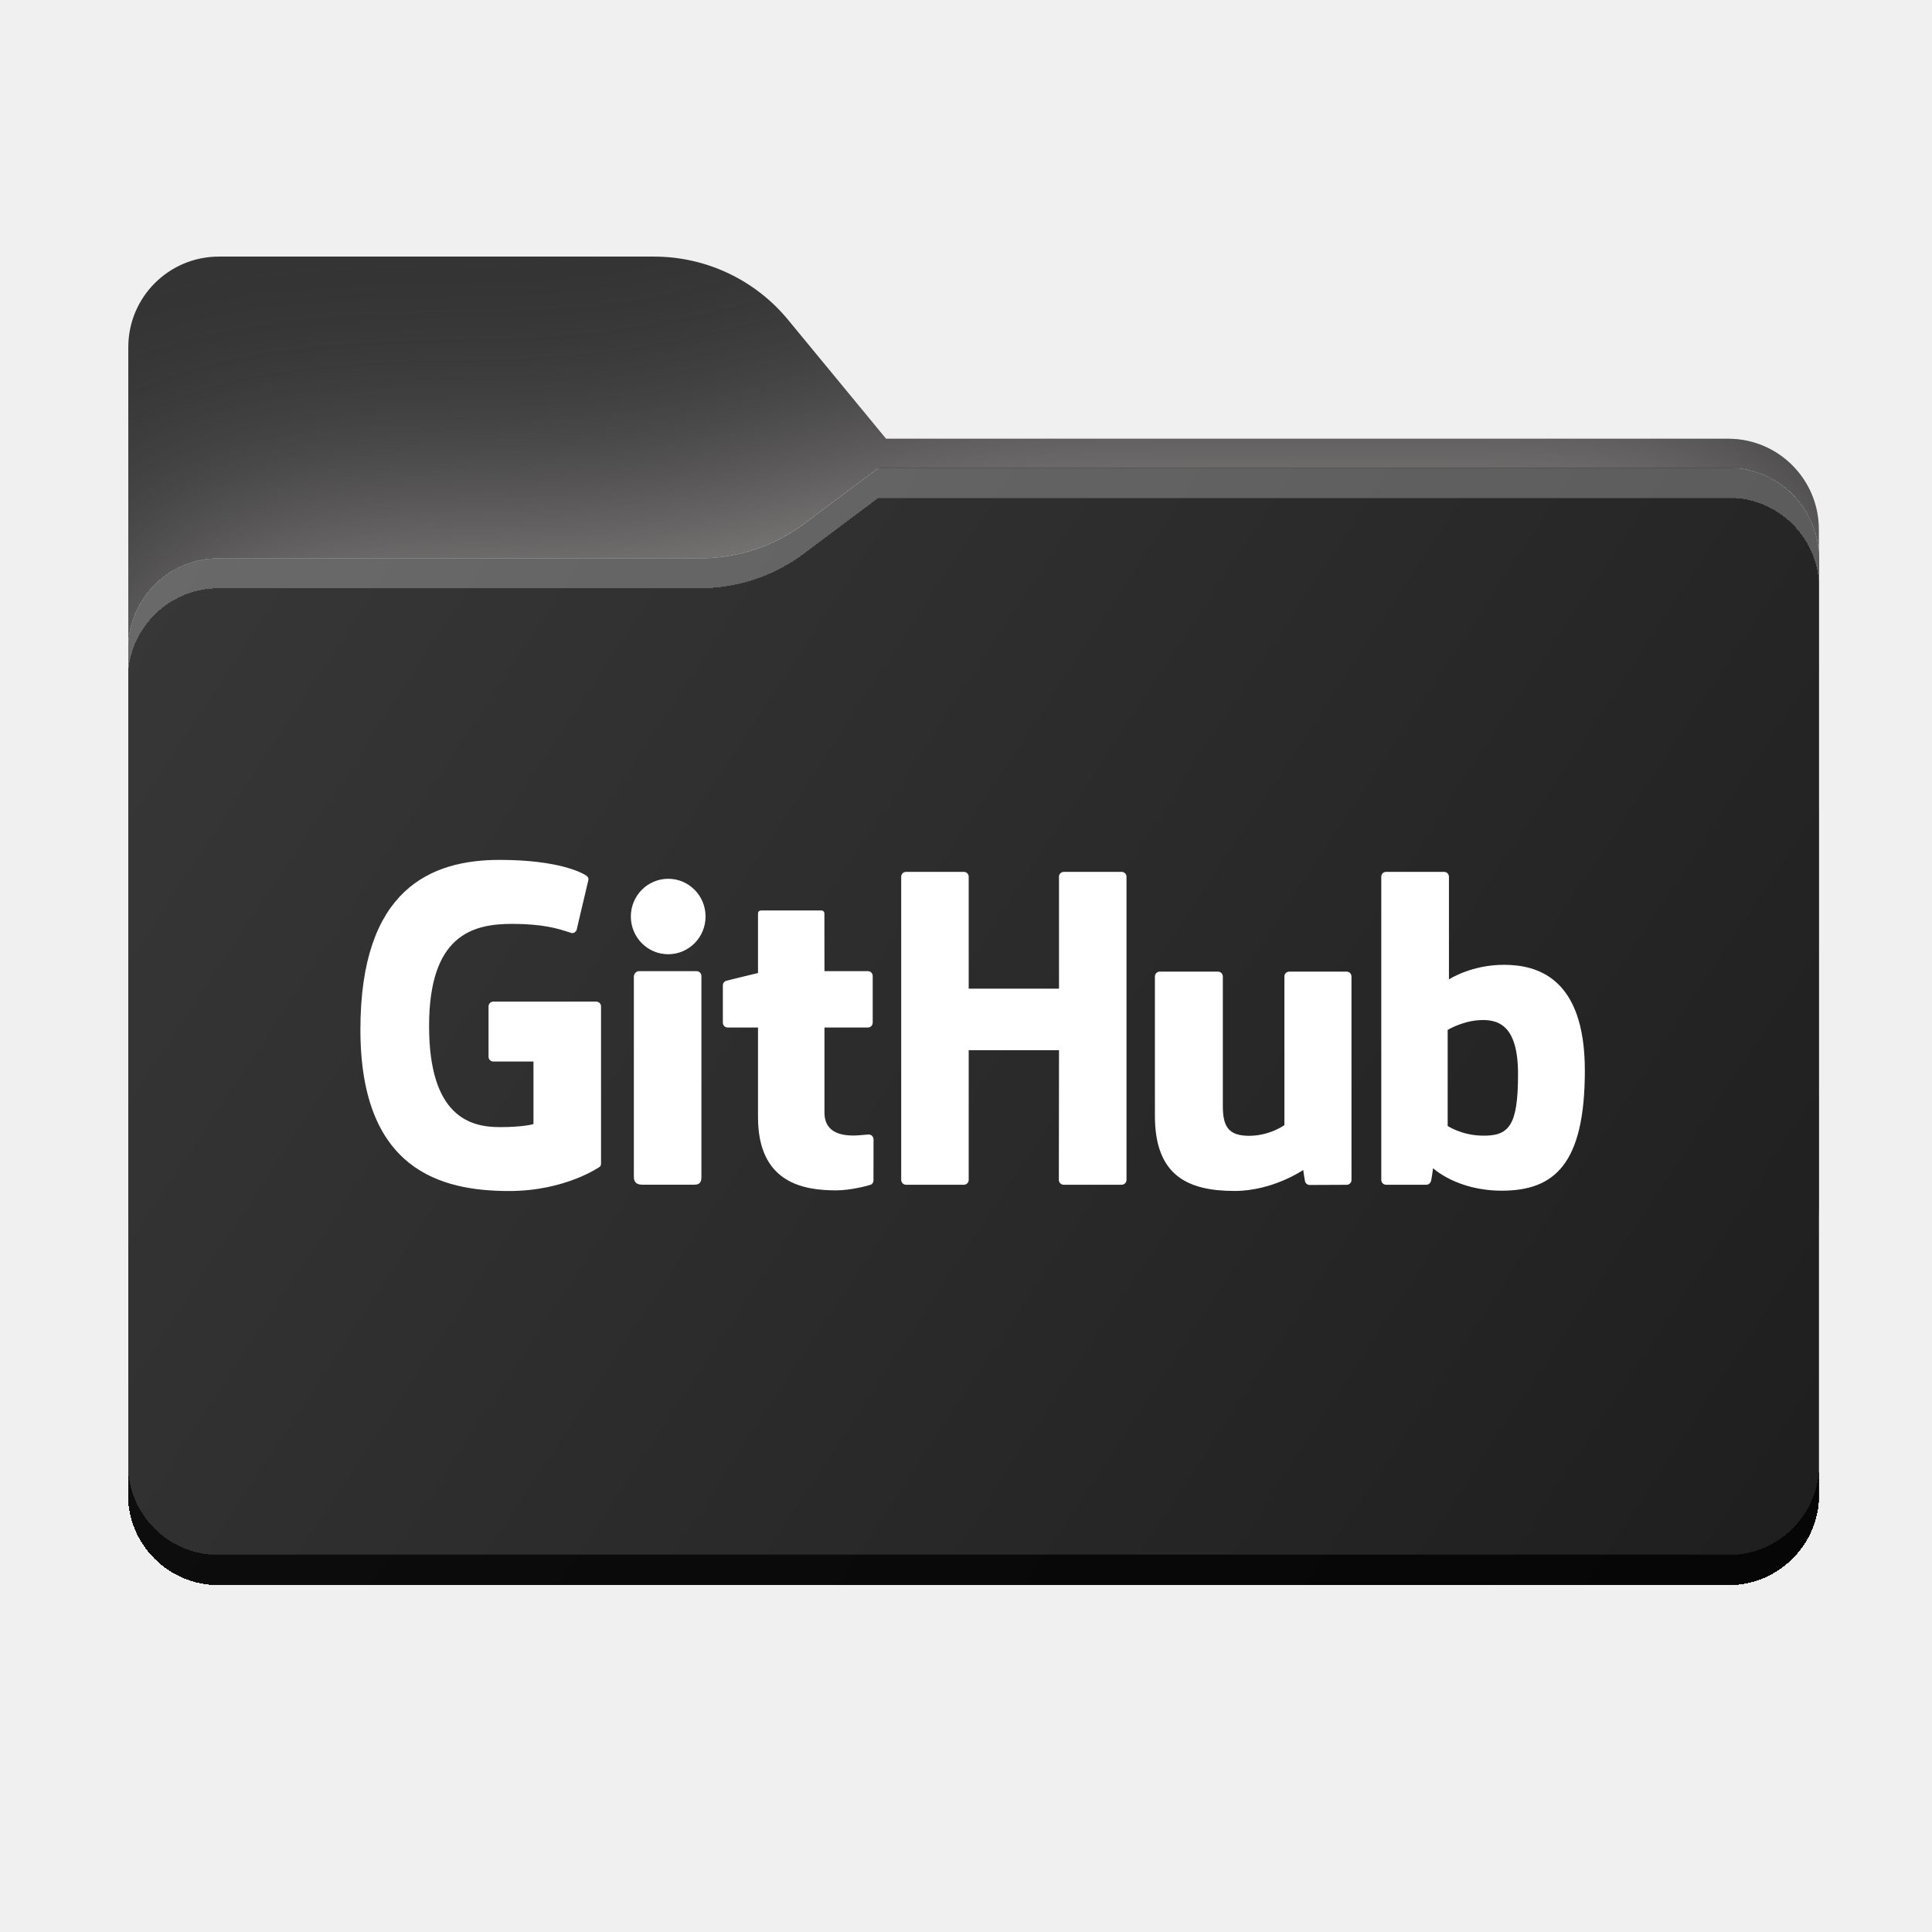
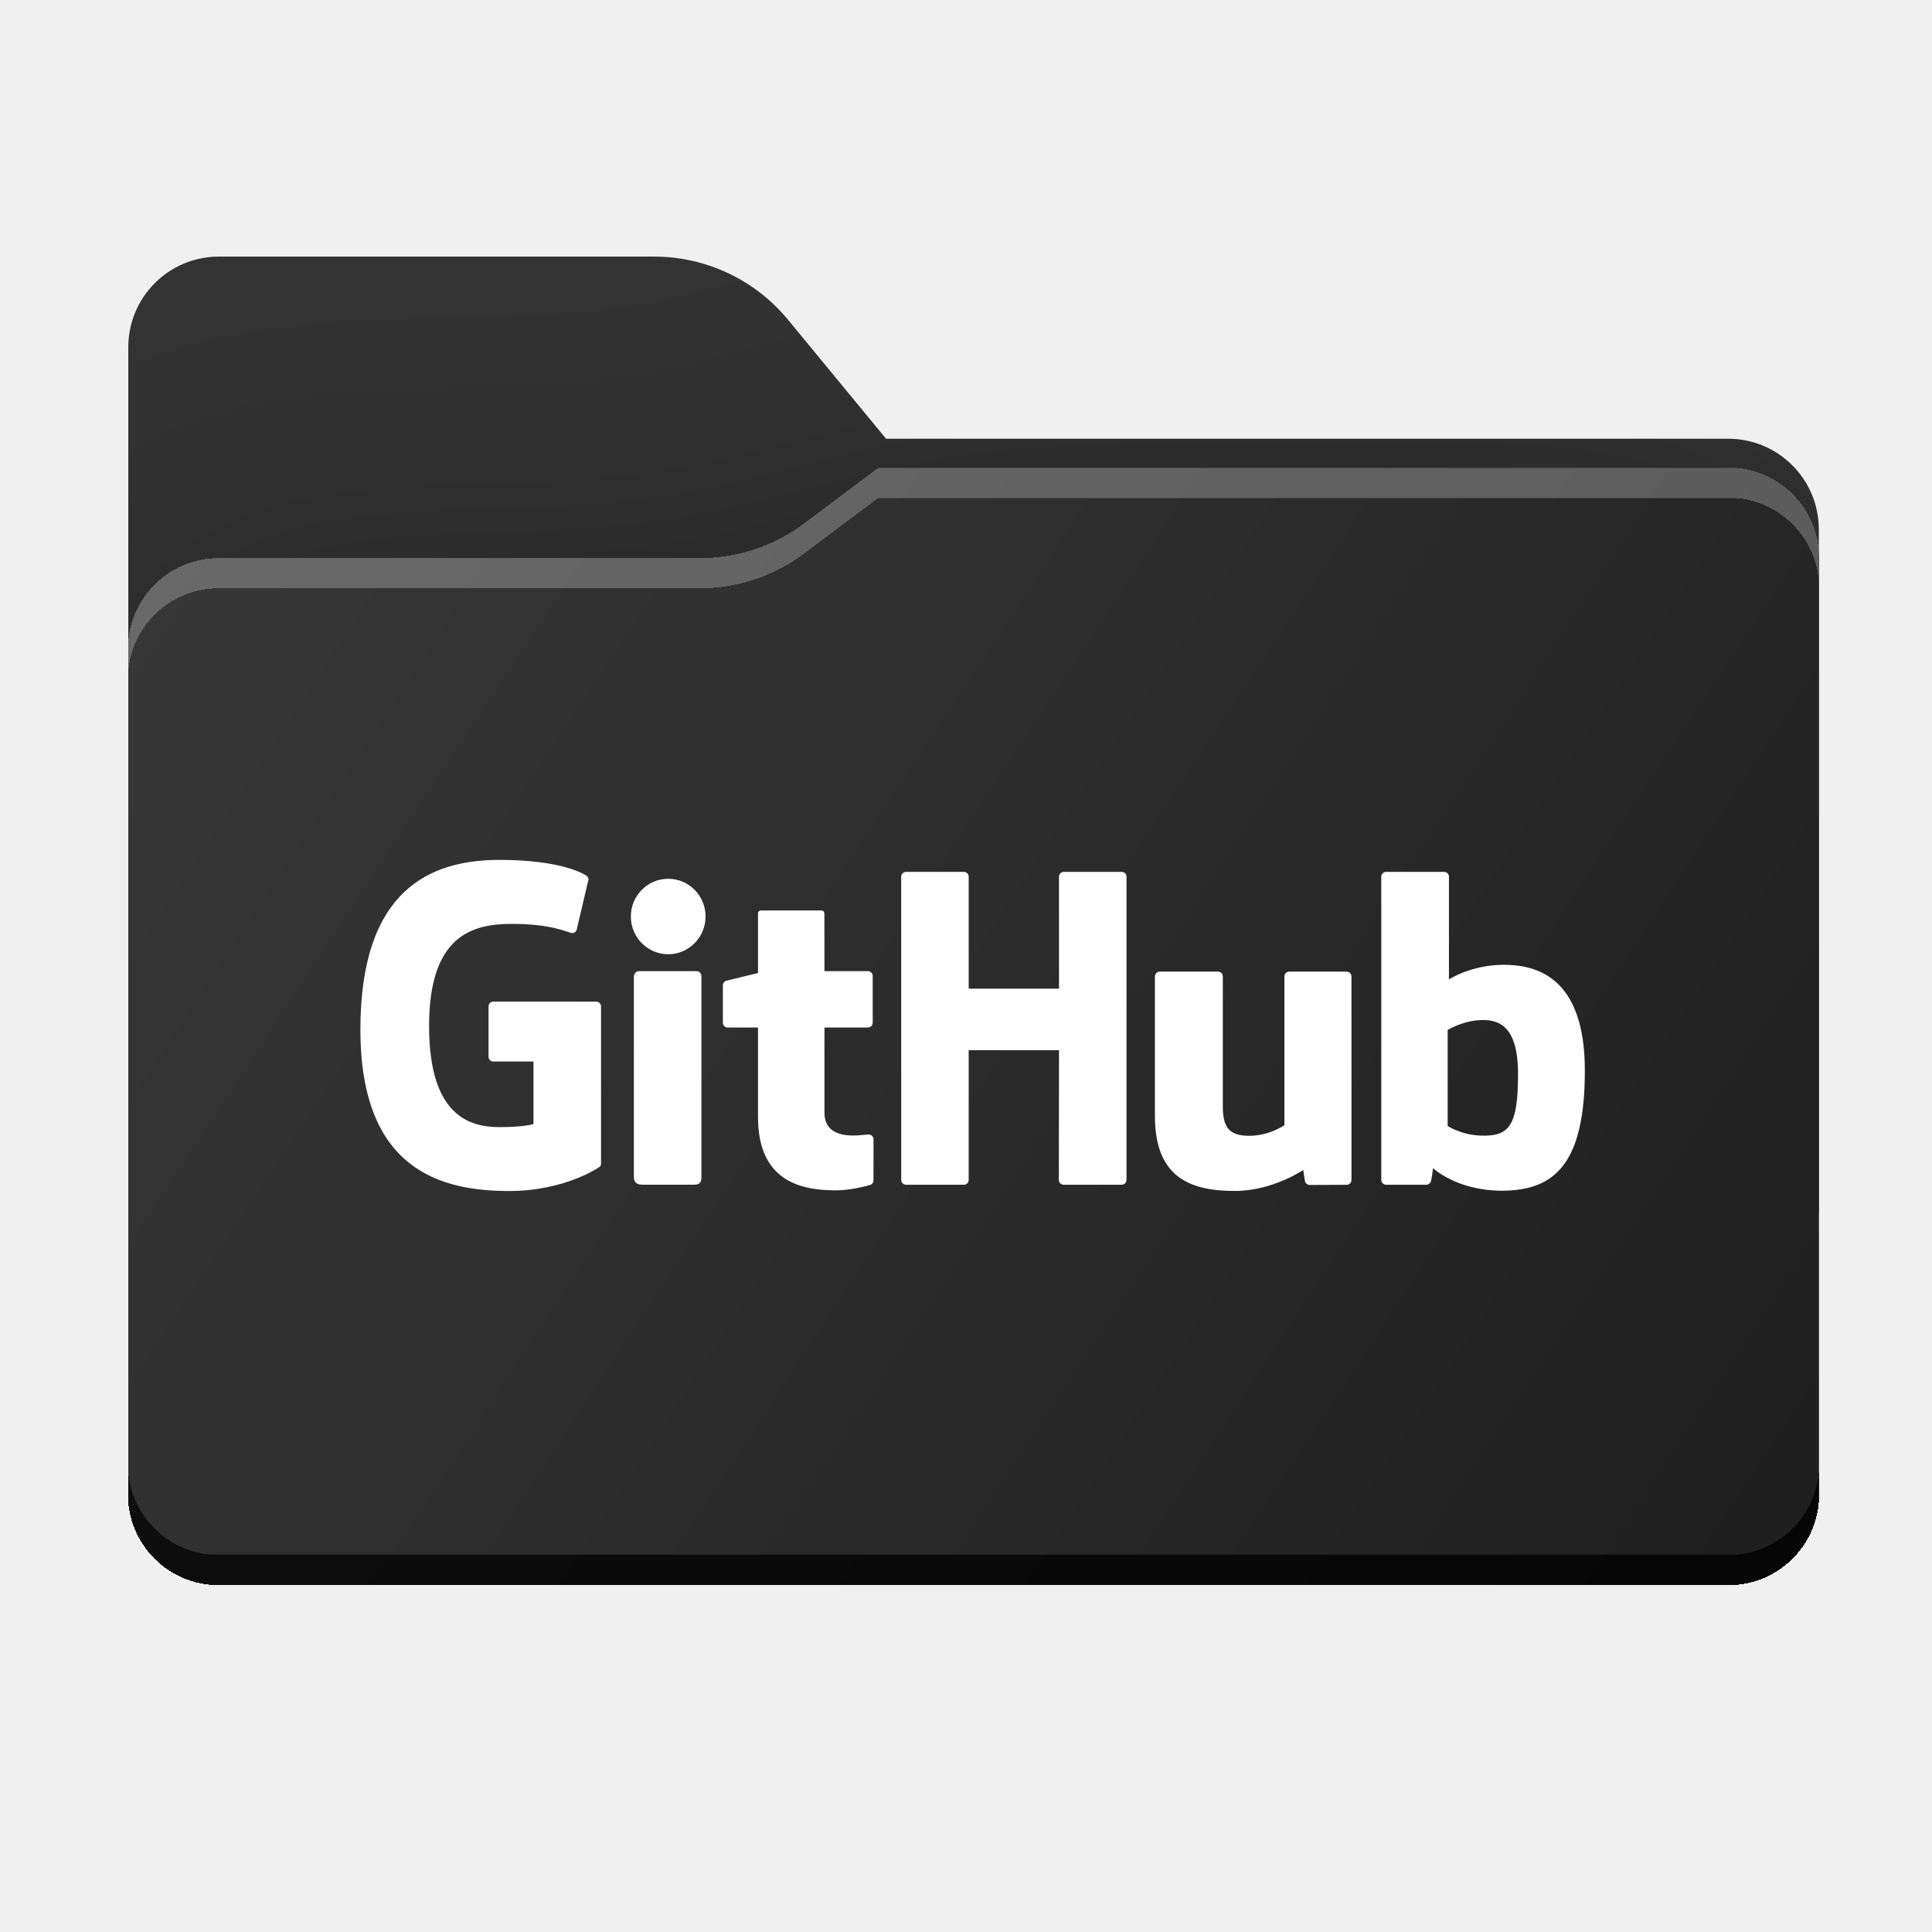
<svg xmlns="http://www.w3.org/2000/svg" width="256" height="256" viewBox="0 0 256 256" fill="none">
  <path fill-rule="evenodd" clip-rule="evenodd" d="M104.425 42.378C100.056 37.073 93.544 34 86.671 34H29C22.373 34 17 39.373 17 46V58.137V68.2V160C17 166.627 22.373 172 29 172H229C235.627 172 241 166.627 241 160V70.137C241 63.51 235.627 58.137 229 58.137H117.404L104.425 42.378Z" fill="#333333" />
-   <mask id="mask0_27_1434" style="mask-type:alpha" maskUnits="userSpaceOnUse" x="17" y="34" width="224" height="138">
-     <path fill-rule="evenodd" clip-rule="evenodd" d="M104.425 42.378C100.056 37.073 93.544 34 86.671 34H29C22.373 34 17 39.373 17 46V58.137V68.2V160C17 166.627 22.373 172 29 172H229C235.627 172 241 166.627 241 160V70.137C241 63.51 235.627 58.137 229 58.137H117.404L104.425 42.378Z" fill="url(#paint0_linear_27_1434)" />
+   <mask id="mask0_510_11993" style="mask-type:alpha" maskUnits="userSpaceOnUse" x="17" y="34" width="224" height="138">
+     <path fill-rule="evenodd" clip-rule="evenodd" d="M104.425 42.378C100.056 37.073 93.544 34 86.671 34H29C22.373 34 17 39.373 17 46V58.137V68.2V160C17 166.627 22.373 172 29 172H229C235.627 172 241 166.627 241 160V70.137C241 63.51 235.627 58.137 229 58.137H117.404L104.425 42.378Z" fill="url(#paint0_linear_510_11993)" />
  </mask>
-   <g mask="url(#mask0_27_1434)">
-     <g style="mix-blend-mode:multiply" filter="url(#filter0_f_27_1434)">
-       <path fill-rule="evenodd" clip-rule="evenodd" d="M92.789 74C97.764 74 102.605 72.387 106.586 69.402L116.459 62H229C235.627 62 241 67.373 241 74V108V160C241 166.627 235.627 172 229 172H29C22.373 172 17 166.627 17 160L17 108V86C17 79.373 22.373 74 29 74H87H92.789Z" fill="#A6A1A1" />
+   <g mask="url(#mask0_510_11993)">
+     <g style="mix-blend-mode:multiply" filter="url(#filter0_f_510_11993)">
+       <path fill-rule="evenodd" clip-rule="evenodd" d="M92.789 74C97.764 74 102.605 72.387 106.586 69.402L116.459 62H229C235.627 62 241 67.373 241 74V108V160C241 166.627 235.627 172 229 172H29C22.373 172 17 166.627 17 160L17 108V86C17 79.373 22.373 74 29 74H87H92.789Z" fill="black" fill-opacity="0.3" />
    </g>
  </g>
-   <g filter="url(#filter1_ii_27_1434)">
-     <path fill-rule="evenodd" clip-rule="evenodd" d="M92.789 74C97.764 74 102.605 72.387 106.586 69.402L116.459 62H229C235.627 62 241 67.373 241 74V108V198C241 204.627 235.627 210 229 210H29C22.373 210 17 204.627 17 198L17 108V86C17 79.373 22.373 74 29 74H87H92.789Z" fill="url(#paint1_linear_27_1434)" />
+   <g filter="url(#filter1_ii_510_11993)">
+     <path fill-rule="evenodd" clip-rule="evenodd" d="M92.789 74C97.764 74 102.605 72.387 106.586 69.402L116.459 62H229C235.627 62 241 67.373 241 74V108V198C241 204.627 235.627 210 229 210H29C22.373 210 17 204.627 17 198L17 108V86C17 79.373 22.373 74 29 74H87H92.789Z" fill="url(#paint1_linear_510_11993)" />
  </g>
-   <path fill-rule="evenodd" clip-rule="evenodd" d="M79.004 132.719H65.37C65.018 132.719 64.733 133.005 64.733 133.357V140.022C64.733 140.374 65.018 140.66 65.37 140.66H70.689V148.942C70.689 148.942 69.494 149.349 66.193 149.349C62.297 149.349 56.856 147.926 56.856 135.96C56.856 123.992 62.522 122.418 67.842 122.418C71.982 122.418 74.003 123.073 75.287 123.489C75.431 123.536 75.565 123.579 75.693 123.619C76.089 123.74 76.456 123.346 76.456 122.993L77.977 116.553C77.977 116.388 77.921 116.19 77.734 116.055C77.221 115.69 74.094 113.94 66.193 113.94C57.091 113.94 47.755 117.812 47.755 136.427C47.755 155.042 58.444 157.816 67.452 157.816C74.91 157.816 79.434 154.629 79.434 154.629C79.621 154.526 79.641 154.266 79.641 154.146V133.357C79.641 133.005 79.356 132.719 79.004 132.719ZM149.267 116.17C149.267 115.815 148.986 115.529 148.634 115.529H140.957C140.607 115.529 140.321 115.815 140.321 116.17L140.324 131.005H128.358V116.17C128.358 115.815 128.076 115.529 127.724 115.529H120.048C119.699 115.529 119.414 115.815 119.414 116.17V156.34C119.414 156.695 119.699 156.983 120.048 156.983H127.724C128.076 156.983 128.358 156.695 128.358 156.34V139.158H140.324L140.303 156.34C140.303 156.695 140.587 156.983 140.939 156.983H148.633C148.985 156.983 149.266 156.695 149.267 156.34V116.17ZM88.54 116.443C91.274 116.443 93.49 118.677 93.49 121.441C93.49 124.203 91.274 126.442 88.54 126.442C85.808 126.442 83.59 124.203 83.59 121.441C83.59 118.677 85.808 116.443 88.54 116.443ZM92.941 147.867V129.324C92.941 128.972 92.657 128.684 92.306 128.684H84.653C84.302 128.684 83.989 129.046 83.989 129.398V155.964C83.989 156.745 84.475 156.977 85.104 156.977H91.999C92.756 156.977 92.941 156.606 92.941 155.951V147.867ZM170.824 128.744H178.441C178.793 128.744 179.077 129.033 179.077 129.387L179.08 156.352C179.08 156.705 178.794 156.993 178.445 156.993L173.527 157.015C173.281 157.015 173.053 156.841 172.966 156.668C172.879 156.494 172.686 155.031 172.686 155.031C172.686 155.031 168.635 157.807 163.609 157.807C157.485 157.807 153.032 155.853 153.032 147.864V129.387C153.032 129.033 153.318 128.744 153.667 128.744H161.399C161.749 128.744 162.032 129.033 162.032 129.387V146.563C162.032 149.253 162.761 150.499 165.508 150.499C168.254 150.499 170.19 149.083 170.19 149.083V129.387C170.19 129.033 170.475 128.744 170.824 128.744ZM196.258 150.475C193.615 150.395 191.823 149.196 191.823 149.196V136.474C191.823 136.474 193.591 135.391 195.76 135.197C198.504 134.951 201.147 135.78 201.147 142.324C201.147 149.224 199.954 150.587 196.258 150.475ZM199.262 127.842C194.936 127.842 191.993 129.773 191.993 129.773V116.17C191.993 115.815 191.709 115.529 191.359 115.529H183.661C183.311 115.529 183.027 115.815 183.027 116.17V156.34C183.027 156.695 183.311 156.983 183.662 156.983H189.003C189.244 156.983 189.426 156.859 189.56 156.642C189.693 156.426 189.885 154.79 189.885 154.79C189.885 154.79 193.032 157.773 198.991 157.773C205.988 157.773 210 154.224 210 141.842C210 129.46 203.592 127.842 199.262 127.842ZM109.246 128.68H115.004C115.355 128.68 115.639 128.966 115.639 129.32V135.508C115.639 135.864 115.355 136.15 115.004 136.15H109.245L109.246 147.444C109.246 149.147 110.204 150.462 113.033 150.462C113.579 150.462 114.116 150.41 114.526 150.37C114.778 150.345 114.982 150.325 115.111 150.325C115.448 150.325 115.747 150.612 115.747 150.966L115.74 156.401C115.74 156.657 115.608 156.893 115.38 156.977C115.003 157.116 112.719 157.729 110.81 157.729C106.632 157.729 100.44 156.862 100.44 148.035V136.15H96.416C96.066 136.15 95.782 135.864 95.782 135.508V130.568C95.782 130.277 95.977 130.033 96.241 129.956C96.507 129.879 100.44 128.93 100.44 128.93V121.069C100.44 120.775 100.603 120.641 100.909 120.641H108.756C109.089 120.641 109.237 120.785 109.237 121.073L109.246 128.68Z" fill="white" />
+   <path fill-rule="evenodd" clip-rule="evenodd" d="M79.004 132.719H65.37C65.018 132.719 64.733 133.005 64.733 133.357V140.022C64.733 140.374 65.018 140.66 65.37 140.66H70.689V148.942C70.689 148.942 69.494 149.349 66.192 149.349C62.297 149.349 56.856 147.926 56.856 135.96C56.856 123.992 62.522 122.418 67.842 122.418C71.982 122.418 74.003 123.073 75.287 123.489C75.431 123.536 75.565 123.579 75.692 123.619C76.089 123.74 76.456 123.346 76.456 122.993L77.977 116.553C77.977 116.388 77.921 116.19 77.734 116.055C77.221 115.69 74.093 113.94 66.192 113.94C57.091 113.94 47.755 117.812 47.755 136.427C47.755 155.042 58.444 157.816 67.451 157.816C74.91 157.816 79.434 154.629 79.434 154.629C79.621 154.526 79.641 154.266 79.641 154.146V133.357C79.641 133.005 79.356 132.719 79.004 132.719ZM149.267 116.17C149.267 115.815 148.986 115.529 148.634 115.529H140.957C140.607 115.529 140.321 115.815 140.321 116.17L140.324 131.005H128.357V116.17C128.357 115.815 128.075 115.529 127.724 115.529H120.048C119.699 115.529 119.414 115.815 119.414 116.17V156.34C119.414 156.695 119.699 156.983 120.048 156.983H127.724C128.075 156.983 128.357 156.695 128.357 156.34V139.158H140.324L140.303 156.34C140.303 156.695 140.587 156.983 140.939 156.983H148.633C148.985 156.983 149.266 156.695 149.267 156.34V116.17ZM88.54 116.443C91.274 116.443 93.49 118.677 93.49 121.441C93.49 124.203 91.274 126.442 88.54 126.442C85.808 126.442 83.59 124.203 83.59 121.441C83.59 118.677 85.808 116.443 88.54 116.443ZM92.941 147.867V129.324C92.941 128.972 92.657 128.684 92.306 128.684H84.653C84.302 128.684 83.989 129.046 83.989 129.398V155.964C83.989 156.745 84.475 156.977 85.104 156.977H91.999C92.756 156.977 92.941 156.606 92.941 155.951V147.867ZM170.824 128.744H178.441C178.793 128.744 179.077 129.033 179.077 129.387L179.08 156.352C179.08 156.705 178.794 156.993 178.445 156.993L173.526 157.015C173.281 157.015 173.053 156.841 172.966 156.668C172.879 156.494 172.686 155.031 172.686 155.031C172.686 155.031 168.635 157.807 163.609 157.807C157.485 157.807 153.032 155.853 153.032 147.864V129.387C153.032 129.033 153.318 128.744 153.667 128.744H161.398C161.748 128.744 162.032 129.033 162.032 129.387V146.563C162.032 149.253 162.761 150.499 165.508 150.499C168.254 150.499 170.19 149.083 170.19 149.083V129.387C170.19 129.033 170.475 128.744 170.824 128.744ZM196.258 150.475C193.615 150.395 191.823 149.196 191.823 149.196V136.474C191.823 136.474 193.591 135.391 195.76 135.197C198.504 134.951 201.147 135.78 201.147 142.324C201.147 149.224 199.954 150.587 196.258 150.475ZM199.262 127.842C194.936 127.842 191.993 129.773 191.993 129.773V116.17C191.993 115.815 191.709 115.529 191.359 115.529H183.661C183.311 115.529 183.026 115.815 183.026 116.17V156.34C183.026 156.695 183.311 156.983 183.662 156.983H189.003C189.244 156.983 189.426 156.859 189.56 156.642C189.693 156.426 189.885 154.79 189.885 154.79C189.885 154.79 193.032 157.773 198.991 157.773C205.988 157.773 210 154.224 210 141.842C210 129.46 203.592 127.842 199.262 127.842ZM109.246 128.68H115.004C115.355 128.68 115.639 128.966 115.639 129.32V135.508C115.639 135.864 115.355 136.15 115.004 136.15H109.245L109.246 147.444C109.246 149.147 110.204 150.462 113.033 150.462C113.579 150.462 114.116 150.41 114.526 150.37C114.778 150.345 114.982 150.325 115.111 150.325C115.448 150.325 115.747 150.612 115.747 150.966L115.74 156.401C115.74 156.657 115.608 156.893 115.38 156.977C115.003 157.116 112.719 157.729 110.81 157.729C106.632 157.729 100.44 156.862 100.44 148.035V136.15H96.416C96.066 136.15 95.782 135.864 95.782 135.508V130.568C95.782 130.277 95.977 130.033 96.241 129.956C96.507 129.879 100.44 128.93 100.44 128.93V121.069C100.44 120.775 100.603 120.641 100.909 120.641H108.756C109.089 120.641 109.237 120.785 109.237 121.073L109.246 128.68Z" fill="white" />
  <defs>
-     <filter id="filter0_f_27_1434" x="-20" y="25" width="298" height="184" filterUnits="userSpaceOnUse" color-interpolation-filters="sRGB">
+     <filter id="filter0_f_510_11993" x="-20" y="25" width="298" height="184" filterUnits="userSpaceOnUse" color-interpolation-filters="sRGB">
      <feFlood flood-opacity="0" result="BackgroundImageFix" />
      <feBlend mode="normal" in="SourceGraphic" in2="BackgroundImageFix" result="shape" />
-       <feGaussianBlur stdDeviation="18.5" result="effect1_foregroundBlur_27_1434" />
+       <feGaussianBlur stdDeviation="18.5" result="effect1_foregroundBlur_510_11993" />
    </filter>
-     <filter id="filter1_ii_27_1434" x="17" y="62" width="224" height="148" filterUnits="userSpaceOnUse" color-interpolation-filters="sRGB">
+     <filter id="filter1_ii_510_11993" x="17" y="62" width="224" height="148" filterUnits="userSpaceOnUse" color-interpolation-filters="sRGB">
      <feFlood flood-opacity="0" result="BackgroundImageFix" />
      <feBlend mode="normal" in="SourceGraphic" in2="BackgroundImageFix" result="shape" />
      <feColorMatrix in="SourceAlpha" type="matrix" values="0 0 0 0 0 0 0 0 0 0 0 0 0 0 0 0 0 0 127 0" result="hardAlpha" />
      <feOffset dy="4" />
      <feComposite in2="hardAlpha" operator="arithmetic" k2="-1" k3="1" />
      <feColorMatrix type="matrix" values="0 0 0 0 1 0 0 0 0 1 0 0 0 0 1 0 0 0 0.25 0" />
-       <feBlend mode="normal" in2="shape" result="effect1_innerShadow_27_1434" />
+       <feBlend mode="normal" in2="shape" result="effect1_innerShadow_510_11993" />
      <feColorMatrix in="SourceAlpha" type="matrix" values="0 0 0 0 0 0 0 0 0 0 0 0 0 0 0 0 0 0 127 0" result="hardAlpha" />
      <feOffset dy="-4" />
      <feComposite in2="hardAlpha" operator="arithmetic" k2="-1" k3="1" />
      <feColorMatrix type="matrix" values="0 0 0 0 0 0 0 0 0 0 0 0 0 0 0 0 0 0 0.9 0" />
-       <feBlend mode="soft-light" in2="effect1_innerShadow_27_1434" result="effect2_innerShadow_27_1434" />
+       <feBlend mode="soft-light" in2="effect1_innerShadow_510_11993" result="effect2_innerShadow_510_11993" />
    </filter>
-     <linearGradient id="paint0_linear_27_1434" x1="17" y1="34" x2="197.768" y2="215.142" gradientUnits="userSpaceOnUse">
+     <linearGradient id="paint0_linear_510_11993" x1="17" y1="34" x2="197.768" y2="215.142" gradientUnits="userSpaceOnUse">
      <stop stop-color="#05815D" />
      <stop offset="1" stop-color="#0C575F" />
    </linearGradient>
-     <linearGradient id="paint1_linear_27_1434" x1="17" y1="62" x2="241" y2="210" gradientUnits="userSpaceOnUse">
+     <linearGradient id="paint1_linear_510_11993" x1="17" y1="62" x2="241" y2="210" gradientUnits="userSpaceOnUse">
      <stop stop-color="#383838" />
      <stop offset="1" stop-color="#1E1E1E" />
    </linearGradient>
  </defs>
</svg>
